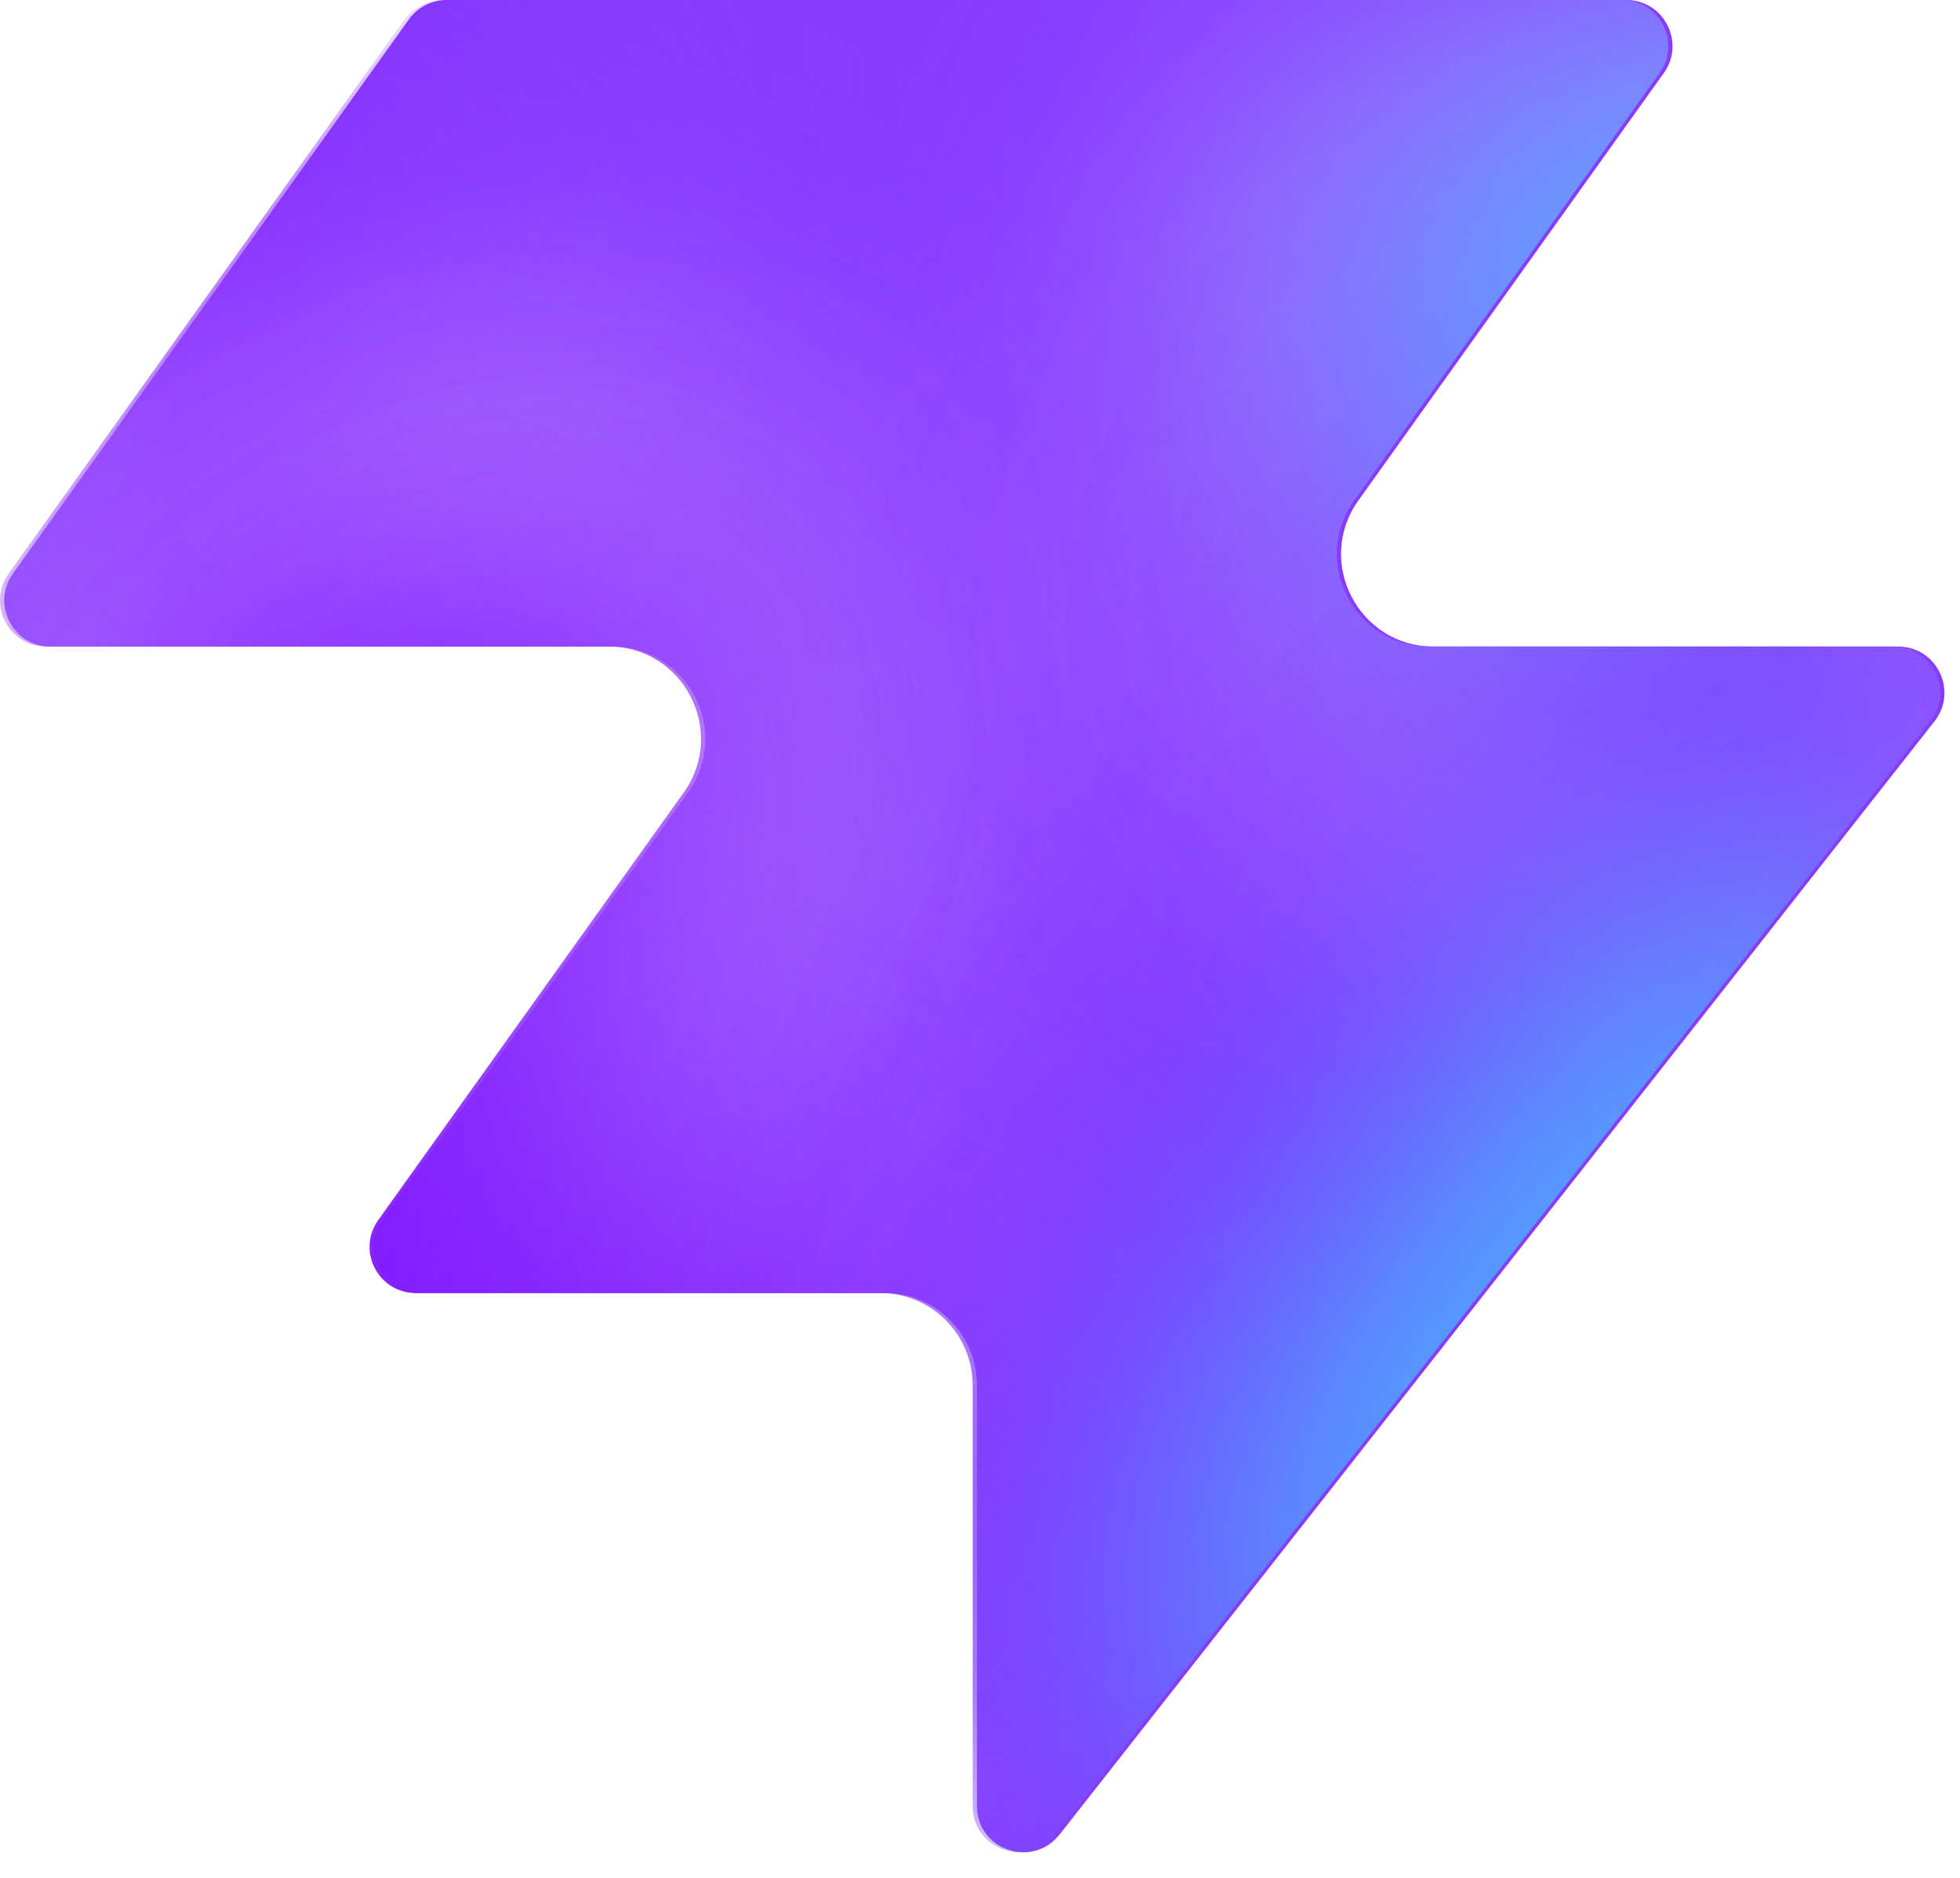
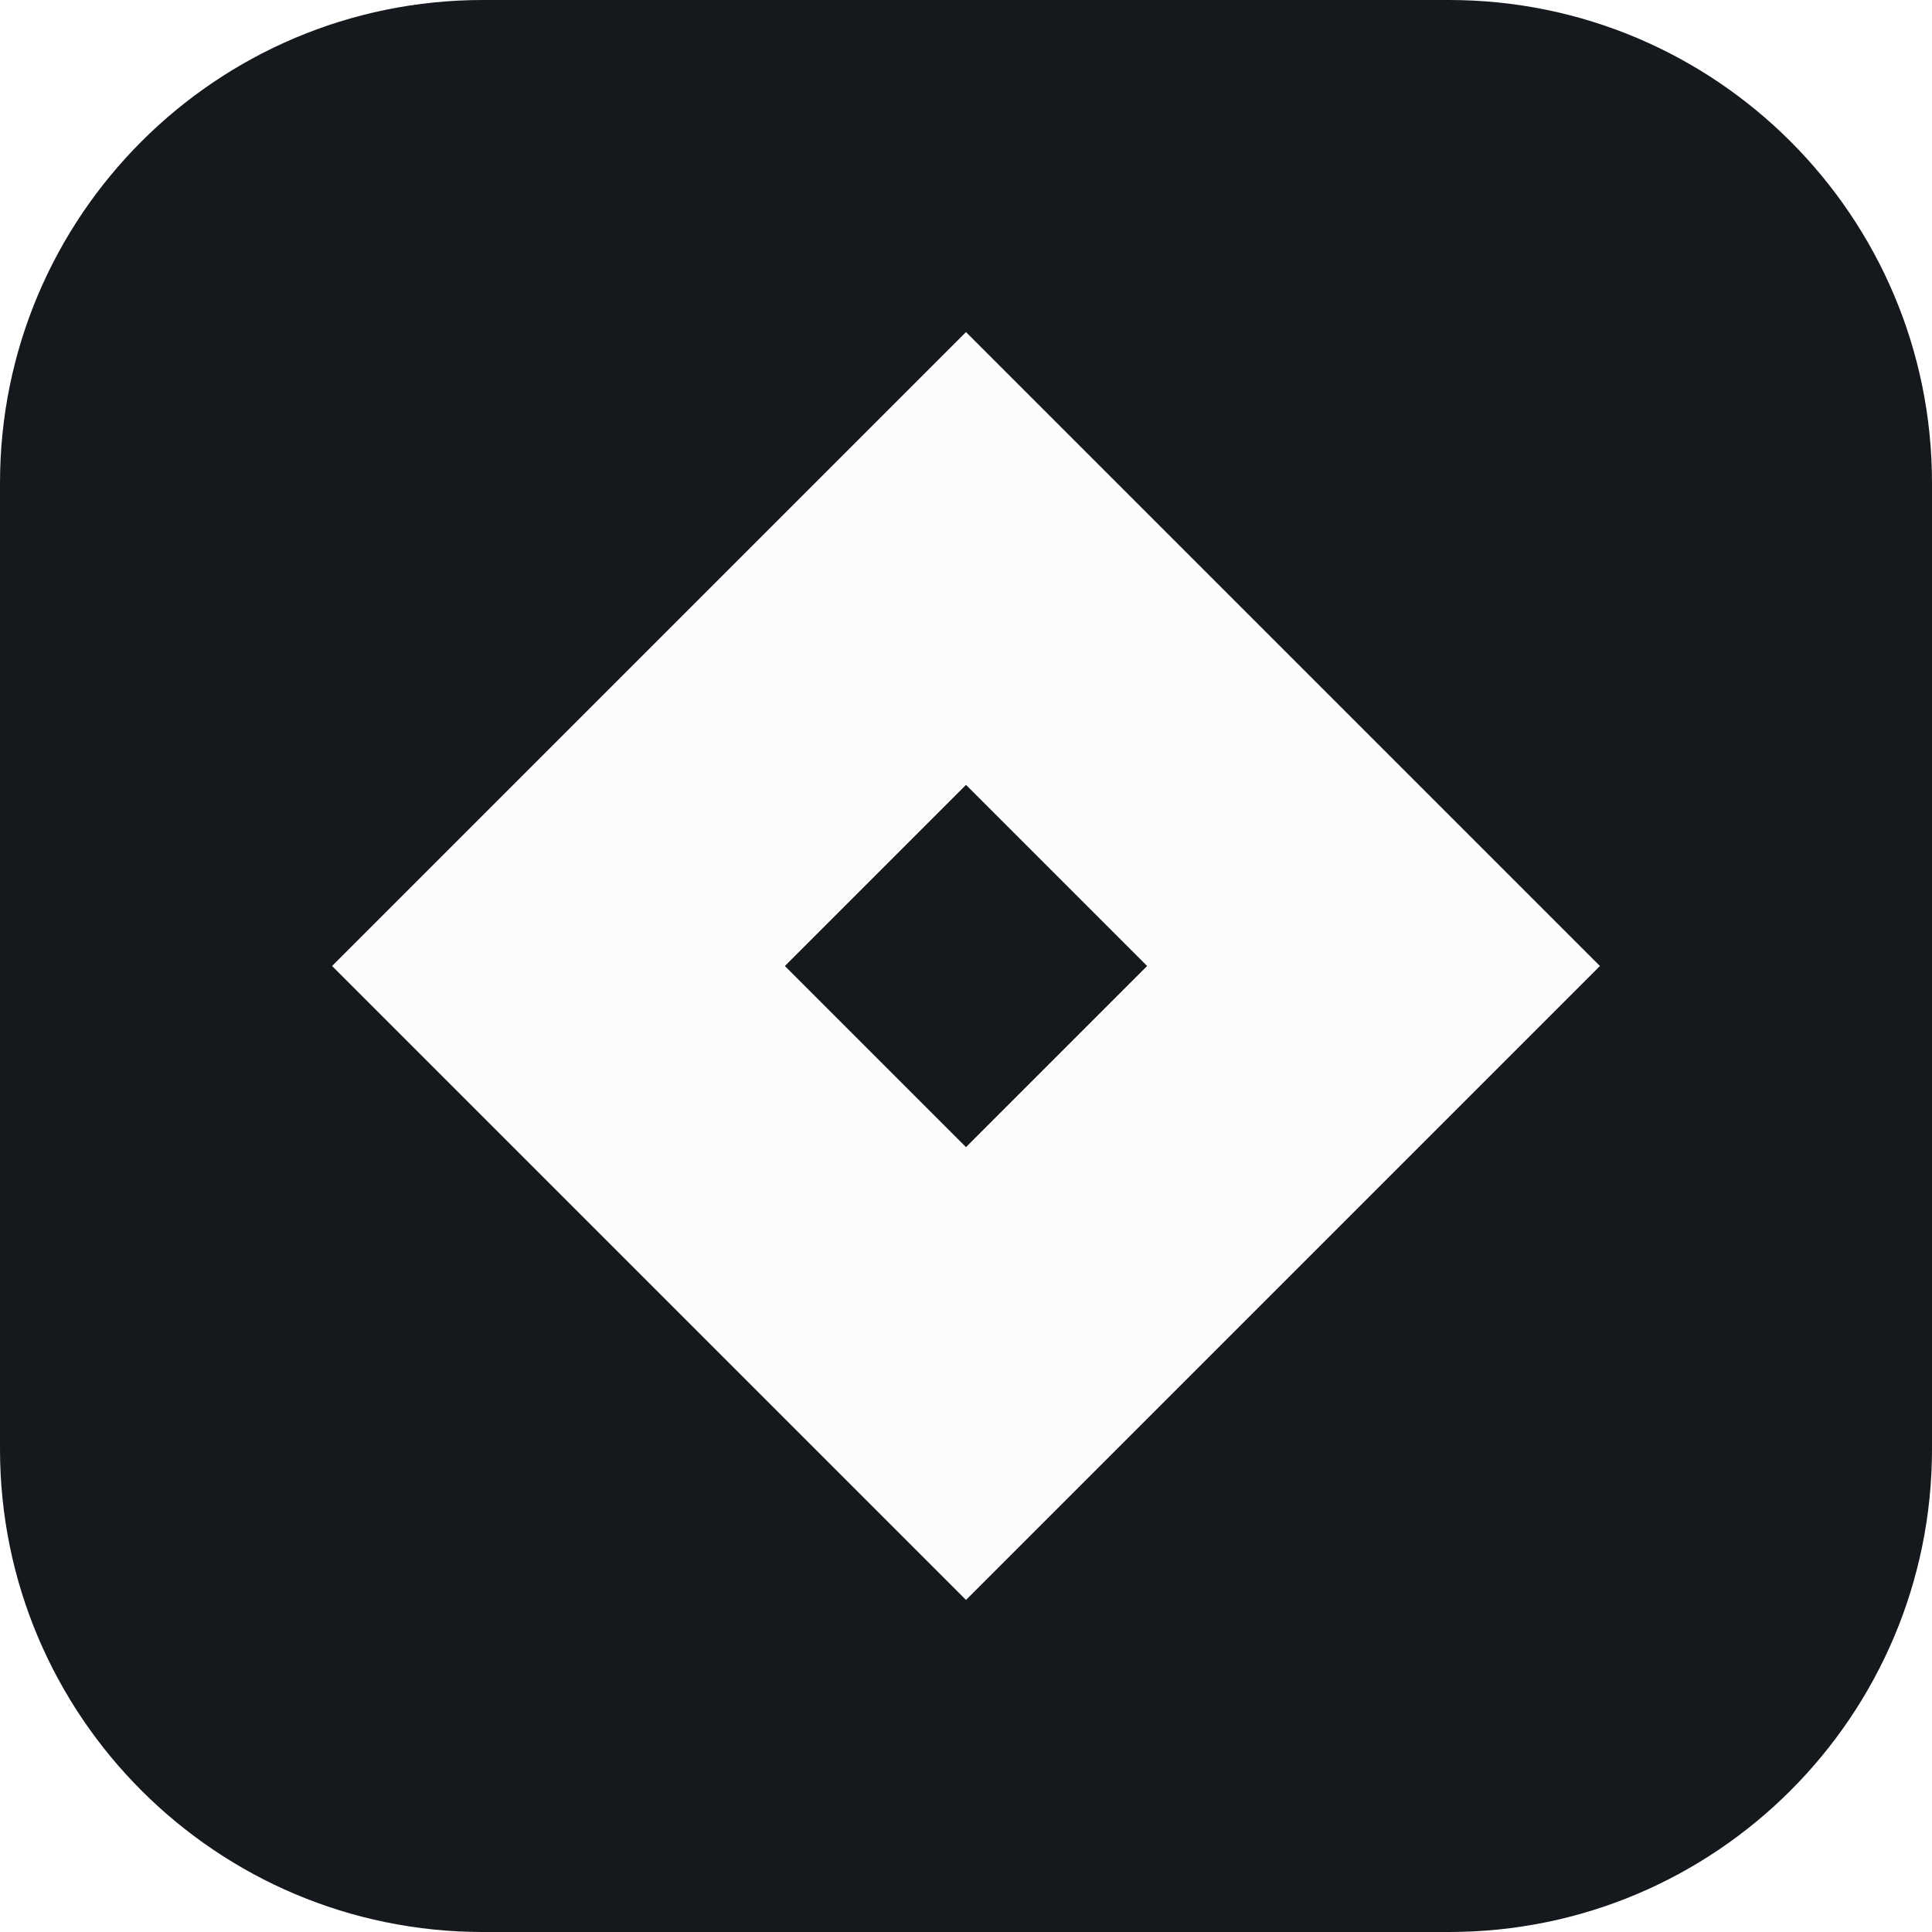
- <svg xmlns="http://www.w3.org/2000/svg" width="48" height="46" fill="none" viewBox="0 0 48 46">
-   <path fill="#863bff" d="M25.946 44.938c-.664.845-2.021.375-2.021-.698V33.937a2.26 2.26 0 0 0-2.262-2.262H10.287c-.92 0-1.456-1.04-.92-1.788l7.48-10.471c1.07-1.497 0-3.578-1.842-3.578H1.237c-.92 0-1.456-1.04-.92-1.788L10.013.474c.214-.297.556-.474.92-.474h28.894c.92 0 1.456 1.04.92 1.788l-7.48 10.471c-1.07 1.498 0 3.579 1.842 3.579h11.377c.943 0 1.473 1.088.89 1.83L25.947 44.94z" style="fill:#863bff;fill:color(display-p3 .525 .23 1);fill-opacity:1" />
-   <mask id="a" width="48" height="46" x="0" y="0" maskUnits="userSpaceOnUse" style="mask-type:alpha">
-     <path fill="#000" d="M25.842 44.938c-.664.844-2.021.375-2.021-.698V33.937a2.26 2.26 0 0 0-2.262-2.262H10.183c-.92 0-1.456-1.04-.92-1.788l7.48-10.471c1.07-1.498 0-3.579-1.842-3.579H1.133c-.92 0-1.456-1.04-.92-1.787L9.91.473c.214-.297.556-.474.92-.474h28.894c.92 0 1.456 1.04.92 1.788l-7.48 10.471c-1.07 1.498 0 3.578 1.842 3.578h11.377c.943 0 1.473 1.088.89 1.832L25.843 44.94z" style="fill:#000;fill-opacity:1" />
-   </mask>
-   <g mask="url(#a)">
-     <g filter="url(#b)">
-       <ellipse cx="5.508" cy="14.704" fill="#ede6ff" rx="5.508" ry="14.704" style="fill:#ede6ff;fill:color(display-p3 .927 .903 1);fill-opacity:1" transform="matrix(.00324 1 1 -.00324 -4.47 31.516)" />
-     </g>
-     <g filter="url(#c)">
-       <ellipse cx="10.399" cy="29.851" fill="#ede6ff" rx="10.399" ry="29.851" style="fill:#ede6ff;fill:color(display-p3 .927 .903 1);fill-opacity:1" transform="matrix(.00324 1 1 -.00324 -39.328 7.883)" />
-     </g>
-     <g filter="url(#d)">
-       <ellipse cx="5.508" cy="30.487" fill="#7e14ff" rx="5.508" ry="30.487" style="fill:#7e14ff;fill:color(display-p3 .492 .077 1);fill-opacity:1" transform="rotate(89.814 -25.913 -14.639)scale(1 -1)" />
-     </g>
-     <g filter="url(#e)">
-       <ellipse cx="5.508" cy="30.599" fill="#7e14ff" rx="5.508" ry="30.599" style="fill:#7e14ff;fill:color(display-p3 .492 .077 1);fill-opacity:1" transform="rotate(89.814 -32.644 -3.334)scale(1 -1)" />
-     </g>
-     <g filter="url(#f)">
-       <ellipse cx="5.508" cy="30.599" fill="#7e14ff" rx="5.508" ry="30.599" style="fill:#7e14ff;fill:color(display-p3 .492 .077 1);fill-opacity:1" transform="matrix(.00324 1 1 -.00324 -34.34 30.47)" />
-     </g>
-     <g filter="url(#g)">
-       <ellipse cx="14.072" cy="22.078" fill="#ede6ff" rx="14.072" ry="22.078" style="fill:#ede6ff;fill:color(display-p3 .927 .903 1);fill-opacity:1" transform="rotate(93.35 24.506 48.493)scale(-1 1)" />
-     </g>
-     <g filter="url(#h)">
-       <ellipse cx="3.47" cy="21.501" fill="#7e14ff" rx="3.47" ry="21.501" style="fill:#7e14ff;fill:color(display-p3 .492 .077 1);fill-opacity:1" transform="rotate(89.009 28.708 47.59)scale(-1 1)" />
-     </g>
-     <g filter="url(#i)">
-       <ellipse cx="3.47" cy="21.501" fill="#7e14ff" rx="3.47" ry="21.501" style="fill:#7e14ff;fill:color(display-p3 .492 .077 1);fill-opacity:1" transform="rotate(89.009 28.708 47.59)scale(-1 1)" />
-     </g>
-     <g filter="url(#j)">
-       <ellipse cx=".387" cy="8.972" fill="#7e14ff" rx="4.407" ry="29.108" style="fill:#7e14ff;fill:color(display-p3 .492 .077 1);fill-opacity:1" transform="rotate(39.51 .387 8.972)" />
-     </g>
-     <g filter="url(#k)">
-       <ellipse cx="47.523" cy="-6.092" fill="#7e14ff" rx="4.407" ry="29.108" style="fill:#7e14ff;fill:color(display-p3 .492 .077 1);fill-opacity:1" transform="rotate(37.892 47.523 -6.092)" />
-     </g>
-     <g filter="url(#l)">
-       <ellipse cx="41.412" cy="6.333" fill="#47bfff" rx="5.971" ry="9.665" style="fill:#47bfff;fill:color(display-p3 .28 .748 1);fill-opacity:1" transform="rotate(37.892 41.412 6.333)" />
-     </g>
-     <g filter="url(#m)">
-       <ellipse cx="-1.879" cy="38.332" fill="#7e14ff" rx="4.407" ry="29.108" style="fill:#7e14ff;fill:color(display-p3 .492 .077 1);fill-opacity:1" transform="rotate(37.892 -1.88 38.332)" />
-     </g>
-     <g filter="url(#n)">
-       <ellipse cx="-1.879" cy="38.332" fill="#7e14ff" rx="4.407" ry="29.108" style="fill:#7e14ff;fill:color(display-p3 .492 .077 1);fill-opacity:1" transform="rotate(37.892 -1.88 38.332)" />
-     </g>
-     <g filter="url(#o)">
-       <ellipse cx="35.651" cy="29.907" fill="#7e14ff" rx="4.407" ry="29.108" style="fill:#7e14ff;fill:color(display-p3 .492 .077 1);fill-opacity:1" transform="rotate(37.892 35.651 29.907)" />
-     </g>
-     <g filter="url(#p)">
-       <ellipse cx="38.418" cy="32.4" fill="#47bfff" rx="5.971" ry="15.297" style="fill:#47bfff;fill:color(display-p3 .28 .748 1);fill-opacity:1" transform="rotate(37.892 38.418 32.4)" />
-     </g>
-   </g>
-   <defs>
-     <filter id="b" width="60.045" height="41.654" x="-19.77" y="16.149" color-interpolation-filters="sRGB" filterUnits="userSpaceOnUse">
-       <feFlood flood-opacity="0" result="BackgroundImageFix" />
-       <feBlend in="SourceGraphic" in2="BackgroundImageFix" result="shape" />
-       <feGaussianBlur result="effect1_foregroundBlur_2002_17158" stdDeviation="7.659" />
-     </filter>
-     <filter id="c" width="90.34" height="51.437" x="-54.613" y="-7.533" color-interpolation-filters="sRGB" filterUnits="userSpaceOnUse">
-       <feFlood flood-opacity="0" result="BackgroundImageFix" />
-       <feBlend in="SourceGraphic" in2="BackgroundImageFix" result="shape" />
-       <feGaussianBlur result="effect1_foregroundBlur_2002_17158" stdDeviation="7.659" />
-     </filter>
-     <filter id="d" width="79.355" height="29.4" x="-49.64" y="2.03" color-interpolation-filters="sRGB" filterUnits="userSpaceOnUse">
-       <feFlood flood-opacity="0" result="BackgroundImageFix" />
-       <feBlend in="SourceGraphic" in2="BackgroundImageFix" result="shape" />
-       <feGaussianBlur result="effect1_foregroundBlur_2002_17158" stdDeviation="4.596" />
-     </filter>
-     <filter id="e" width="79.579" height="29.4" x="-45.045" y="20.029" color-interpolation-filters="sRGB" filterUnits="userSpaceOnUse">
-       <feFlood flood-opacity="0" result="BackgroundImageFix" />
-       <feBlend in="SourceGraphic" in2="BackgroundImageFix" result="shape" />
-       <feGaussianBlur result="effect1_foregroundBlur_2002_17158" stdDeviation="4.596" />
-     </filter>
-     <filter id="f" width="79.579" height="29.4" x="-43.513" y="21.178" color-interpolation-filters="sRGB" filterUnits="userSpaceOnUse">
-       <feFlood flood-opacity="0" result="BackgroundImageFix" />
-       <feBlend in="SourceGraphic" in2="BackgroundImageFix" result="shape" />
-       <feGaussianBlur result="effect1_foregroundBlur_2002_17158" stdDeviation="4.596" />
-     </filter>
-     <filter id="g" width="74.749" height="58.852" x="15.756" y="-17.901" color-interpolation-filters="sRGB" filterUnits="userSpaceOnUse">
-       <feFlood flood-opacity="0" result="BackgroundImageFix" />
-       <feBlend in="SourceGraphic" in2="BackgroundImageFix" result="shape" />
-       <feGaussianBlur result="effect1_foregroundBlur_2002_17158" stdDeviation="7.659" />
-     </filter>
-     <filter id="h" width="61.377" height="25.362" x="23.548" y="2.284" color-interpolation-filters="sRGB" filterUnits="userSpaceOnUse">
-       <feFlood flood-opacity="0" result="BackgroundImageFix" />
-       <feBlend in="SourceGraphic" in2="BackgroundImageFix" result="shape" />
-       <feGaussianBlur result="effect1_foregroundBlur_2002_17158" stdDeviation="4.596" />
-     </filter>
-     <filter id="i" width="61.377" height="25.362" x="23.548" y="2.284" color-interpolation-filters="sRGB" filterUnits="userSpaceOnUse">
-       <feFlood flood-opacity="0" result="BackgroundImageFix" />
-       <feBlend in="SourceGraphic" in2="BackgroundImageFix" result="shape" />
-       <feGaussianBlur result="effect1_foregroundBlur_2002_17158" stdDeviation="4.596" />
-     </filter>
-     <filter id="j" width="56.045" height="63.649" x="-27.636" y="-22.853" color-interpolation-filters="sRGB" filterUnits="userSpaceOnUse">
-       <feFlood flood-opacity="0" result="BackgroundImageFix" />
-       <feBlend in="SourceGraphic" in2="BackgroundImageFix" result="shape" />
-       <feGaussianBlur result="effect1_foregroundBlur_2002_17158" stdDeviation="4.596" />
-     </filter>
-     <filter id="k" width="54.814" height="64.646" x="20.116" y="-38.415" color-interpolation-filters="sRGB" filterUnits="userSpaceOnUse">
-       <feFlood flood-opacity="0" result="BackgroundImageFix" />
-       <feBlend in="SourceGraphic" in2="BackgroundImageFix" result="shape" />
-       <feGaussianBlur result="effect1_foregroundBlur_2002_17158" stdDeviation="4.596" />
-     </filter>
-     <filter id="l" width="33.541" height="35.313" x="24.641" y="-11.323" color-interpolation-filters="sRGB" filterUnits="userSpaceOnUse">
-       <feFlood flood-opacity="0" result="BackgroundImageFix" />
-       <feBlend in="SourceGraphic" in2="BackgroundImageFix" result="shape" />
-       <feGaussianBlur result="effect1_foregroundBlur_2002_17158" stdDeviation="4.596" />
-     </filter>
-     <filter id="m" width="54.814" height="64.646" x="-29.286" y="6.009" color-interpolation-filters="sRGB" filterUnits="userSpaceOnUse">
-       <feFlood flood-opacity="0" result="BackgroundImageFix" />
-       <feBlend in="SourceGraphic" in2="BackgroundImageFix" result="shape" />
-       <feGaussianBlur result="effect1_foregroundBlur_2002_17158" stdDeviation="4.596" />
-     </filter>
-     <filter id="n" width="54.814" height="64.646" x="-29.286" y="6.009" color-interpolation-filters="sRGB" filterUnits="userSpaceOnUse">
-       <feFlood flood-opacity="0" result="BackgroundImageFix" />
-       <feBlend in="SourceGraphic" in2="BackgroundImageFix" result="shape" />
-       <feGaussianBlur result="effect1_foregroundBlur_2002_17158" stdDeviation="4.596" />
-     </filter>
-     <filter id="o" width="54.814" height="64.646" x="8.244" y="-2.416" color-interpolation-filters="sRGB" filterUnits="userSpaceOnUse">
-       <feFlood flood-opacity="0" result="BackgroundImageFix" />
-       <feBlend in="SourceGraphic" in2="BackgroundImageFix" result="shape" />
-       <feGaussianBlur result="effect1_foregroundBlur_2002_17158" stdDeviation="4.596" />
-     </filter>
-     <filter id="p" width="39.409" height="43.623" x="18.713" y="10.588" color-interpolation-filters="sRGB" filterUnits="userSpaceOnUse">
-       <feFlood flood-opacity="0" result="BackgroundImageFix" />
-       <feBlend in="SourceGraphic" in2="BackgroundImageFix" result="shape" />
-       <feGaussianBlur result="effect1_foregroundBlur_2002_17158" stdDeviation="4.596" />
-     </filter>
-   </defs>
+ <svg xmlns="http://www.w3.org/2000/svg" width="32" height="32" viewBox="0 0 32 32">
+   <style>
+     .plate { fill: #15181C; }
+     .mark { fill: #FCFCFD; }
+     @media (prefers-color-scheme: dark) {
+       .plate { fill: #ECEEF1; }
+       .mark { fill: #101215; }
+     }
+   </style>
+   <rect class="plate" width="32" height="32" rx="8" />
+   <path class="mark" fill-rule="evenodd" d="M16 5.5 26.5 16 16 26.5 5.5 16Z M16 13 19 16 16 19 13 16Z" />
</svg>
